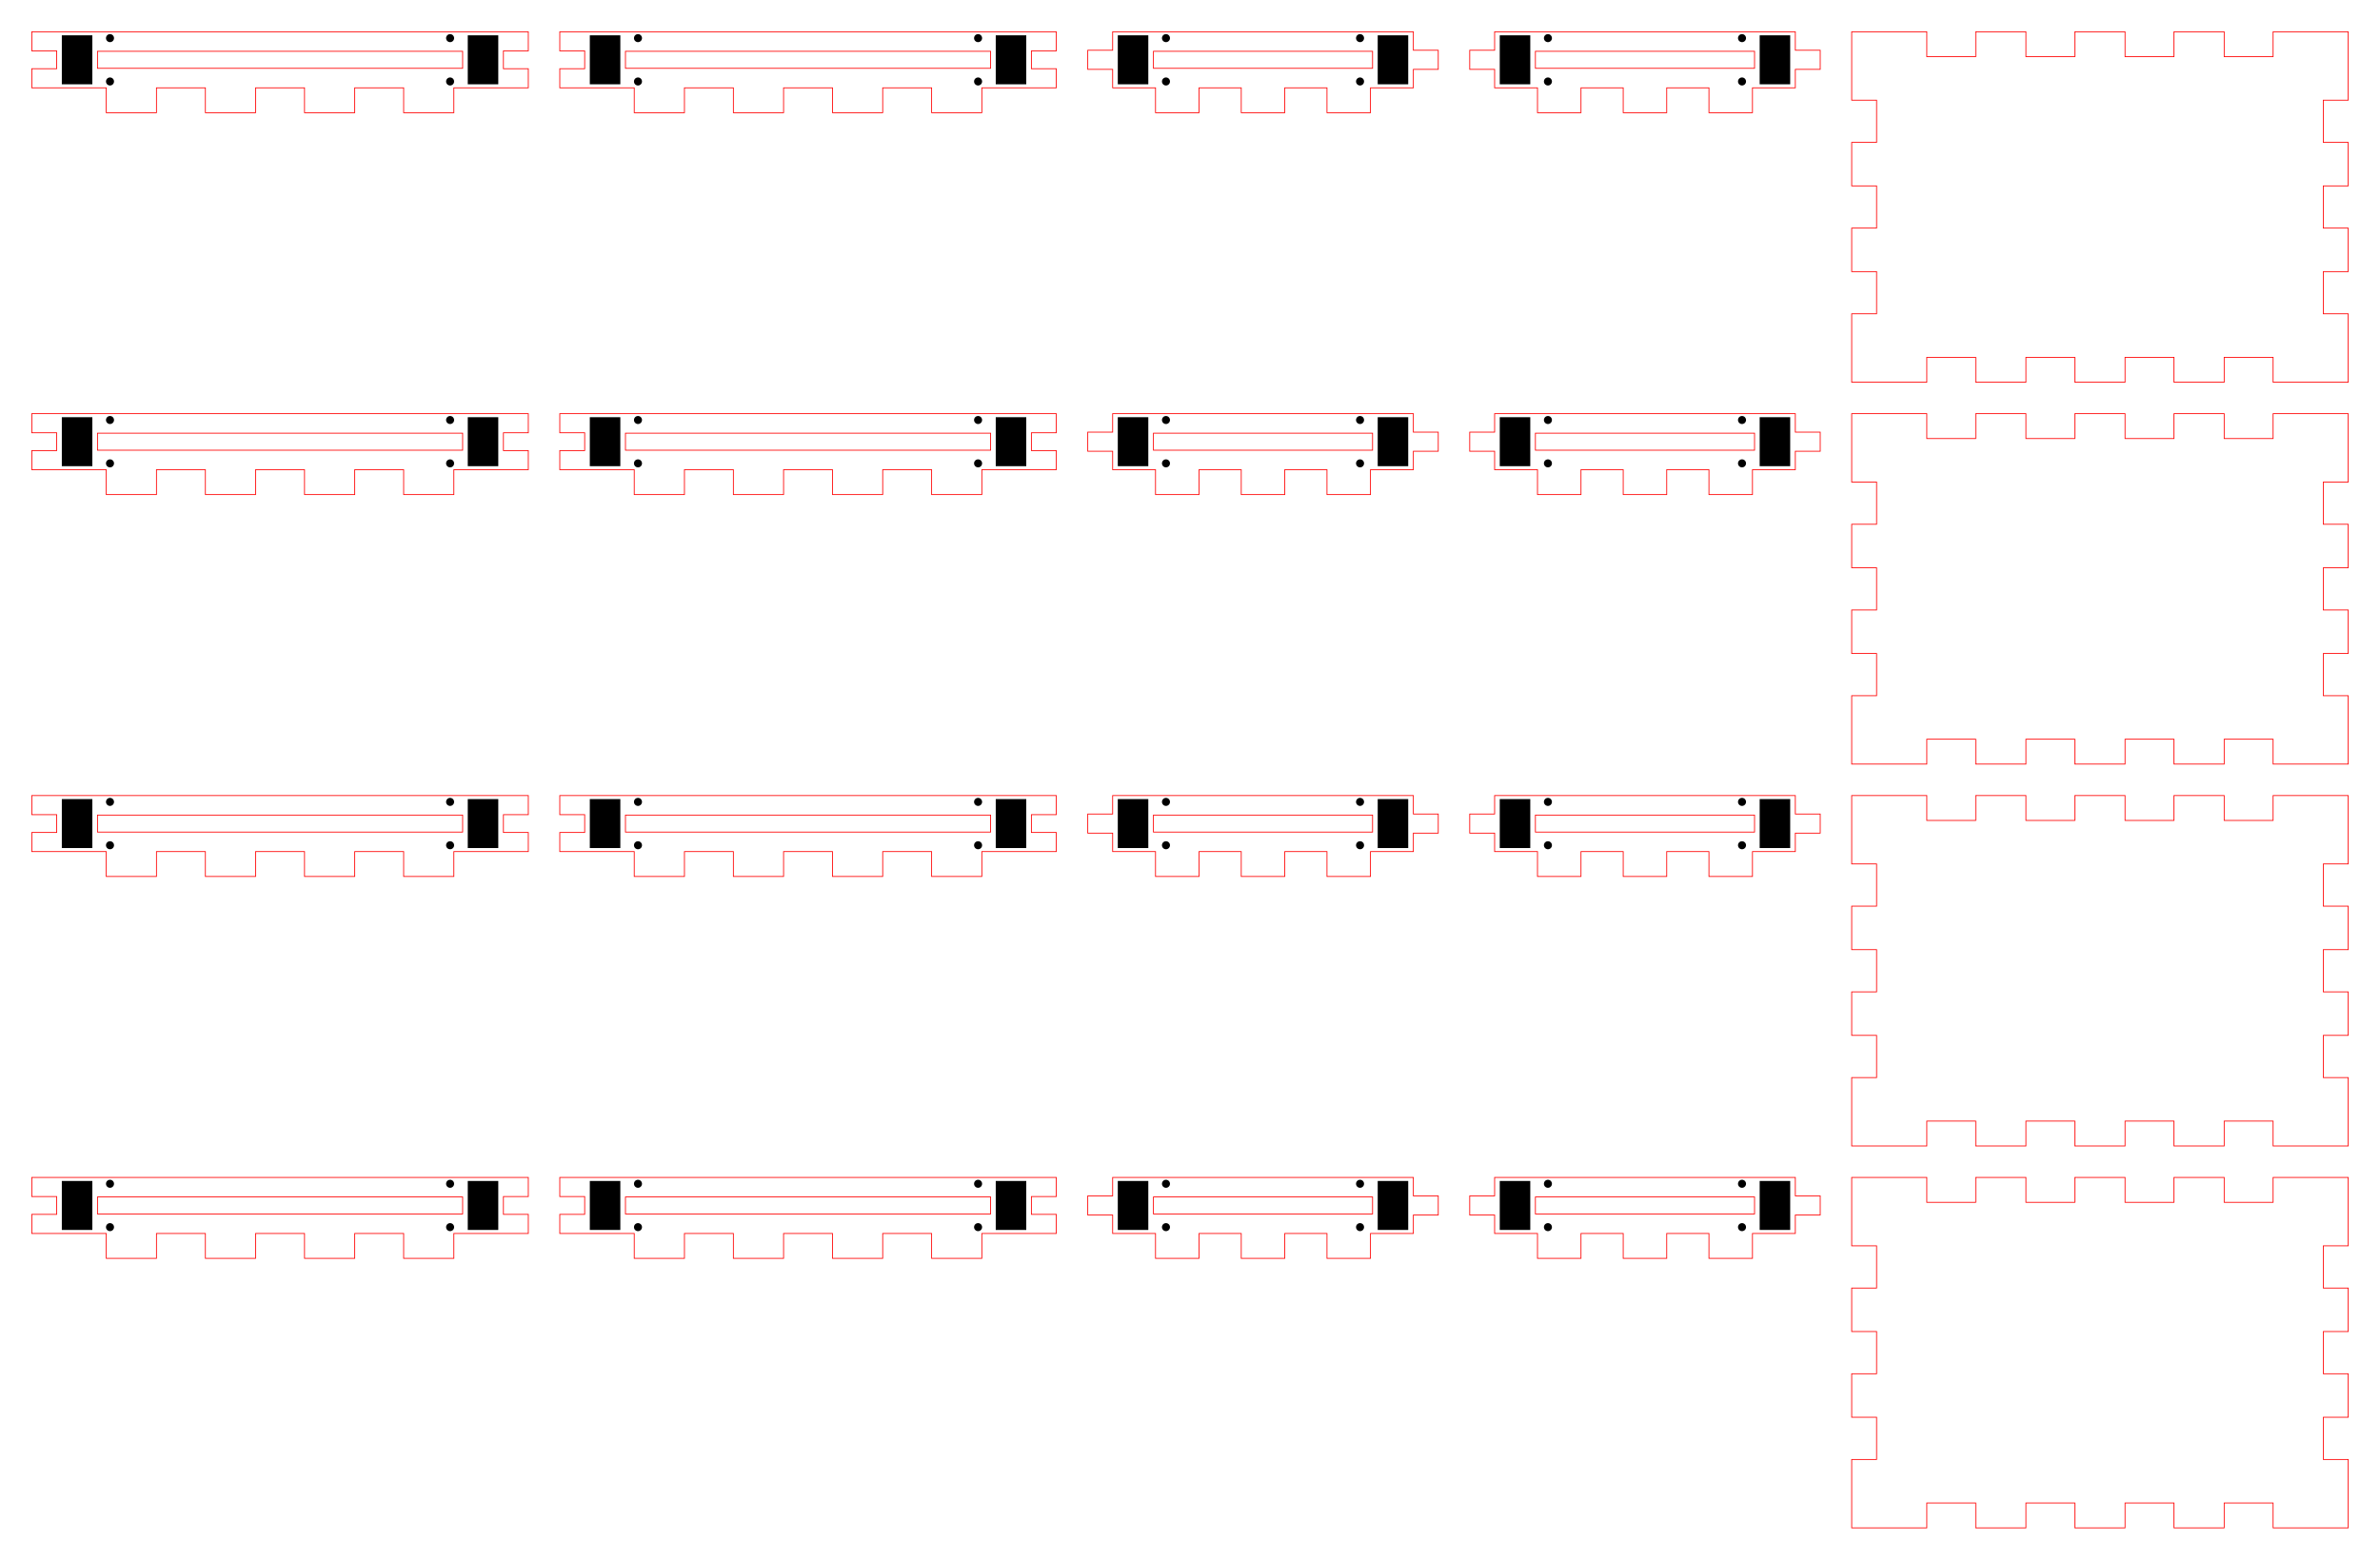
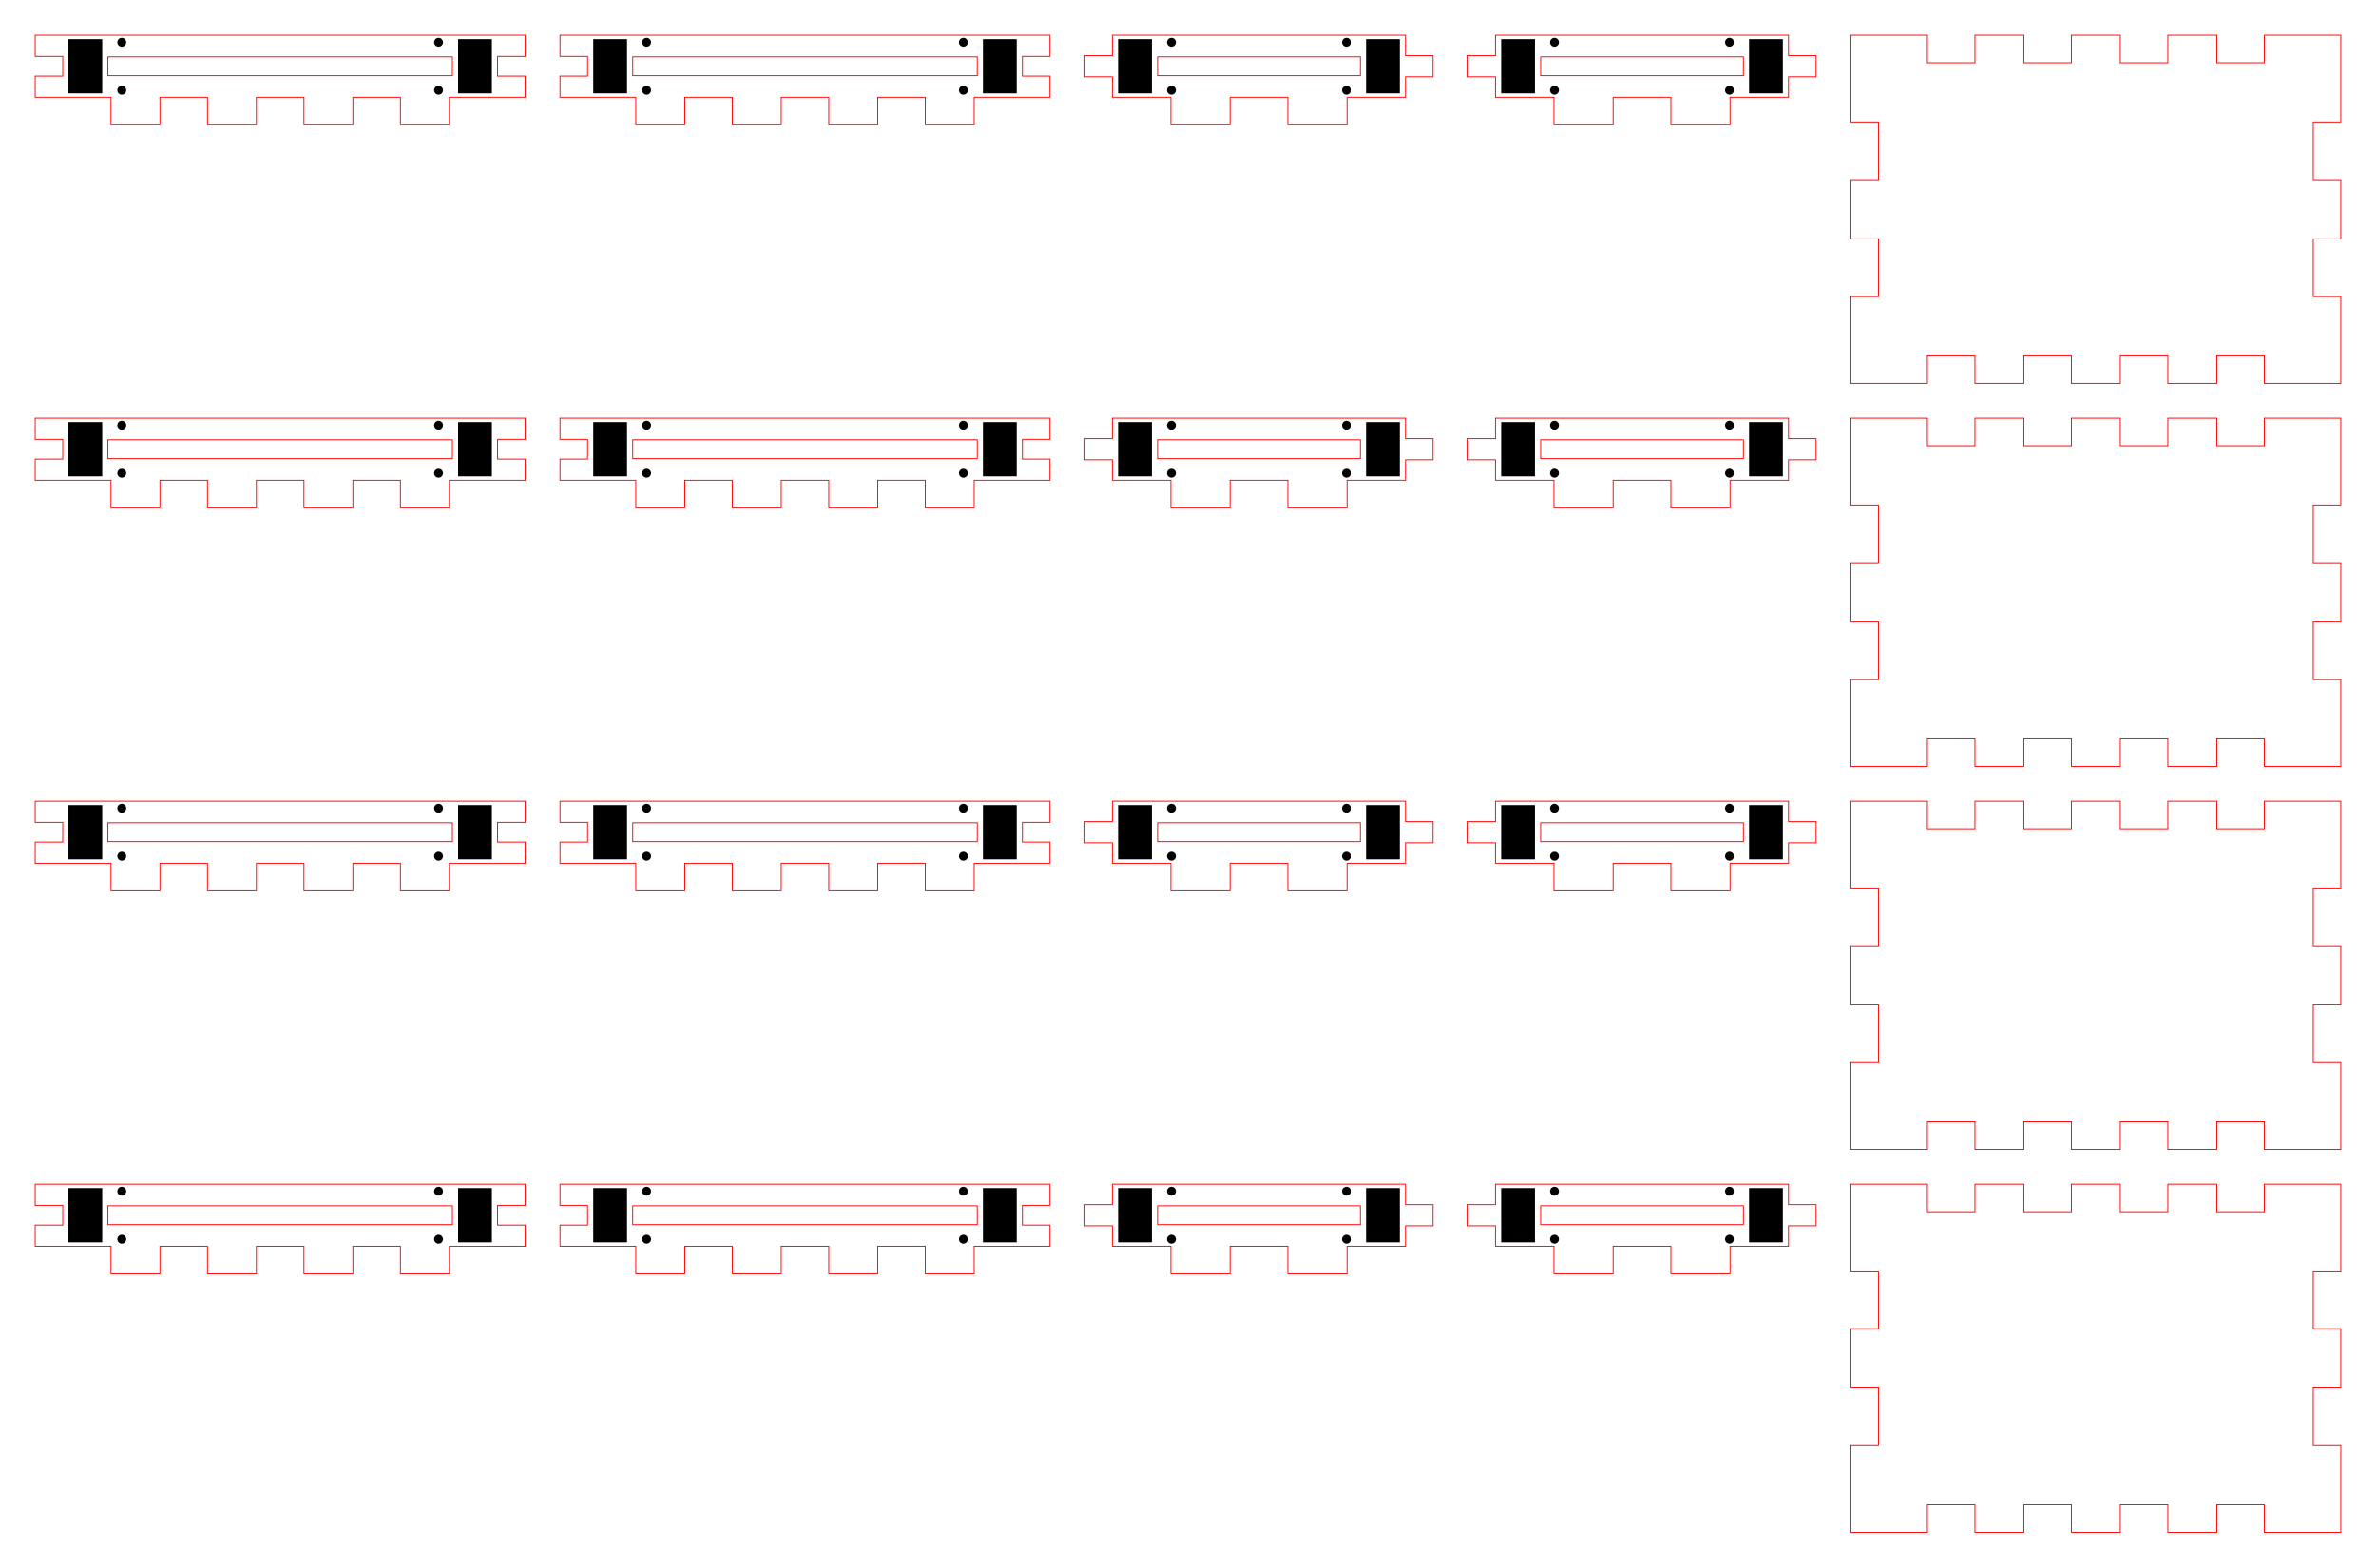
- <svg xmlns="http://www.w3.org/2000/svg" width="296.413mm" height="194.284mm" viewBox="0 0 296.413 194.284">
+ <svg xmlns="http://www.w3.org/2000/svg" width="267.272mm" height="176.352mm" viewBox="0 0 267.272 176.352">
  <g id="RASTER" class="layer-raster" fill="#000000" fill-rule="nonzero" stroke="none">
    <g class="piece" data-piece="crate-CRUMBLE-front">
      <path d="M7.7 4.4L11.5 4.4L11.5 10.5L7.7 10.5Z" />
-       <path d="M58.257 4.4L62.057 4.4L62.057 10.5L58.257 10.5Z" />
+       <path d="M51.532 4.4L55.332 4.4L55.332 10.5L51.532 10.5Z" />
      <circle cx="13.7" cy="4.75" r="0.5" />
-       <circle cx="56.057" cy="4.75" r="0.5" />
+       <circle cx="49.332" cy="4.75" r="0.5" />
      <circle cx="13.7" cy="10.15" r="0.5" />
-       <circle cx="56.057" cy="10.15" r="0.5" />
+       <circle cx="49.332" cy="10.15" r="0.5" />
    </g>
    <g class="piece" data-piece="crate-CRUMBLE-back">
-       <path d="M73.457 4.4L77.257 4.4L77.257 10.5L73.457 10.5Z" />
-       <path d="M124.014 4.4L127.814 4.4L127.814 10.5L124.014 10.5Z" />
-       <circle cx="79.457" cy="4.75" r="0.5" />
-       <circle cx="121.814" cy="4.75" r="0.5" />
-       <circle cx="79.457" cy="10.15" r="0.5" />
-       <circle cx="121.814" cy="10.15" r="0.5" />
+       <path d="M66.732 4.4L70.532 4.4L70.532 10.5L66.732 10.5Z" />
+       <path d="M110.564 4.4L114.364 4.4L114.364 10.5L110.564 10.5Z" />
+       <circle cx="72.732" cy="4.75" r="0.5" />
+       <circle cx="108.364" cy="4.75" r="0.5" />
+       <circle cx="72.732" cy="10.15" r="0.5" />
+       <circle cx="108.364" cy="10.15" r="0.5" />
    </g>
    <g class="piece" data-piece="crate-CRUMBLE-side-1">
-       <path d="M139.214 4.4L143.014 4.4L143.014 10.5L139.214 10.5Z" />
-       <path d="M171.585 4.4L175.385 4.4L175.385 10.5L171.585 10.5Z" />
-       <circle cx="145.214" cy="4.75" r="0.5" />
-       <circle cx="169.385" cy="4.75" r="0.5" />
-       <circle cx="145.214" cy="10.15" r="0.5" />
-       <circle cx="169.385" cy="10.15" r="0.5" />
+       <path d="M125.764 4.4L129.564 4.4L129.564 10.5L125.764 10.5Z" />
+       <path d="M153.652 4.4L157.452 4.4L157.452 10.5L153.652 10.5Z" />
+       <circle cx="131.764" cy="4.75" r="0.5" />
+       <circle cx="151.452" cy="4.75" r="0.5" />
+       <circle cx="131.764" cy="10.15" r="0.5" />
+       <circle cx="151.452" cy="10.15" r="0.5" />
    </g>
    <g class="piece" data-piece="crate-CRUMBLE-side-2">
-       <path d="M186.785 4.4L190.585 4.4L190.585 10.5L186.785 10.5Z" />
-       <path d="M219.156 4.4L222.956 4.4L222.956 10.5L219.156 10.5Z" />
-       <circle cx="192.785" cy="4.75" r="0.5" />
-       <circle cx="216.956" cy="4.75" r="0.5" />
-       <circle cx="192.785" cy="10.15" r="0.5" />
-       <circle cx="216.956" cy="10.15" r="0.5" />
+       <path d="M168.852 4.4L172.652 4.4L172.652 10.5L168.852 10.5Z" />
+       <path d="M196.74 4.4L200.54 4.4L200.54 10.5L196.74 10.5Z" />
+       <circle cx="174.852" cy="4.75" r="0.5" />
+       <circle cx="194.54" cy="4.75" r="0.5" />
+       <circle cx="174.852" cy="10.15" r="0.5" />
+       <circle cx="194.54" cy="10.15" r="0.5" />
    </g>
    <g class="piece" data-piece="crate-BISCOTTI-front">
-       <path d="M7.7 51.971L11.5 51.971L11.5 58.071L7.7 58.071Z" />
-       <path d="M58.257 51.971L62.057 51.971L62.057 58.071L58.257 58.071Z" />
-       <circle cx="13.7" cy="52.321" r="0.5" />
-       <circle cx="56.057" cy="52.321" r="0.5" />
-       <circle cx="13.7" cy="57.721" r="0.5" />
-       <circle cx="56.057" cy="57.721" r="0.5" />
+       <path d="M7.7 47.488L11.5 47.488L11.5 53.588L7.7 53.588Z" />
+       <path d="M51.532 47.488L55.332 47.488L55.332 53.588L51.532 53.588Z" />
+       <circle cx="13.7" cy="47.838" r="0.5" />
+       <circle cx="49.332" cy="47.838" r="0.5" />
+       <circle cx="13.7" cy="53.238" r="0.5" />
+       <circle cx="49.332" cy="53.238" r="0.5" />
    </g>
    <g class="piece" data-piece="crate-BISCOTTI-back">
-       <path d="M73.457 51.971L77.257 51.971L77.257 58.071L73.457 58.071Z" />
-       <path d="M124.014 51.971L127.814 51.971L127.814 58.071L124.014 58.071Z" />
-       <circle cx="79.457" cy="52.321" r="0.5" />
-       <circle cx="121.814" cy="52.321" r="0.5" />
-       <circle cx="79.457" cy="57.721" r="0.5" />
-       <circle cx="121.814" cy="57.721" r="0.5" />
+       <path d="M66.732 47.488L70.532 47.488L70.532 53.588L66.732 53.588Z" />
+       <path d="M110.564 47.488L114.364 47.488L114.364 53.588L110.564 53.588Z" />
+       <circle cx="72.732" cy="47.838" r="0.5" />
+       <circle cx="108.364" cy="47.838" r="0.5" />
+       <circle cx="72.732" cy="53.238" r="0.5" />
+       <circle cx="108.364" cy="53.238" r="0.5" />
    </g>
    <g class="piece" data-piece="crate-BISCOTTI-side-1">
-       <path d="M139.214 51.971L143.014 51.971L143.014 58.071L139.214 58.071Z" />
-       <path d="M171.585 51.971L175.385 51.971L175.385 58.071L171.585 58.071Z" />
-       <circle cx="145.214" cy="52.321" r="0.5" />
-       <circle cx="169.385" cy="52.321" r="0.5" />
-       <circle cx="145.214" cy="57.721" r="0.5" />
-       <circle cx="169.385" cy="57.721" r="0.5" />
+       <path d="M125.764 47.488L129.564 47.488L129.564 53.588L125.764 53.588Z" />
+       <path d="M153.652 47.488L157.452 47.488L157.452 53.588L153.652 53.588Z" />
+       <circle cx="131.764" cy="47.838" r="0.5" />
+       <circle cx="151.452" cy="47.838" r="0.5" />
+       <circle cx="131.764" cy="53.238" r="0.5" />
+       <circle cx="151.452" cy="53.238" r="0.5" />
    </g>
    <g class="piece" data-piece="crate-BISCOTTI-side-2">
-       <path d="M186.785 51.971L190.585 51.971L190.585 58.071L186.785 58.071Z" />
-       <path d="M219.156 51.971L222.956 51.971L222.956 58.071L219.156 58.071Z" />
-       <circle cx="192.785" cy="52.321" r="0.5" />
-       <circle cx="216.956" cy="52.321" r="0.5" />
-       <circle cx="192.785" cy="57.721" r="0.5" />
-       <circle cx="216.956" cy="57.721" r="0.5" />
+       <path d="M168.852 47.488L172.652 47.488L172.652 53.588L168.852 53.588Z" />
+       <path d="M196.74 47.488L200.54 47.488L200.54 53.588L196.74 53.588Z" />
+       <circle cx="174.852" cy="47.838" r="0.5" />
+       <circle cx="194.54" cy="47.838" r="0.5" />
+       <circle cx="174.852" cy="53.238" r="0.5" />
+       <circle cx="194.54" cy="53.238" r="0.5" />
    </g>
    <g class="piece" data-piece="crate-GINGERSNAP-front">
-       <path d="M7.7 99.542L11.5 99.542L11.5 105.642L7.7 105.642Z" />
-       <path d="M58.257 99.542L62.057 99.542L62.057 105.642L58.257 105.642Z" />
-       <circle cx="13.7" cy="99.892" r="0.5" />
-       <circle cx="56.057" cy="99.892" r="0.5" />
-       <circle cx="13.7" cy="105.292" r="0.5" />
-       <circle cx="56.057" cy="105.292" r="0.5" />
+       <path d="M7.7 90.576L11.5 90.576L11.5 96.676L7.7 96.676Z" />
+       <path d="M51.532 90.576L55.332 90.576L55.332 96.676L51.532 96.676Z" />
+       <circle cx="13.7" cy="90.926" r="0.5" />
+       <circle cx="49.332" cy="90.926" r="0.5" />
+       <circle cx="13.7" cy="96.326" r="0.5" />
+       <circle cx="49.332" cy="96.326" r="0.5" />
    </g>
    <g class="piece" data-piece="crate-GINGERSNAP-back">
-       <path d="M73.457 99.542L77.257 99.542L77.257 105.642L73.457 105.642Z" />
-       <path d="M124.014 99.542L127.814 99.542L127.814 105.642L124.014 105.642Z" />
-       <circle cx="79.457" cy="99.892" r="0.5" />
-       <circle cx="121.814" cy="99.892" r="0.5" />
-       <circle cx="79.457" cy="105.292" r="0.5" />
-       <circle cx="121.814" cy="105.292" r="0.5" />
+       <path d="M66.732 90.576L70.532 90.576L70.532 96.676L66.732 96.676Z" />
+       <path d="M110.564 90.576L114.364 90.576L114.364 96.676L110.564 96.676Z" />
+       <circle cx="72.732" cy="90.926" r="0.5" />
+       <circle cx="108.364" cy="90.926" r="0.5" />
+       <circle cx="72.732" cy="96.326" r="0.5" />
+       <circle cx="108.364" cy="96.326" r="0.5" />
    </g>
    <g class="piece" data-piece="crate-GINGERSNAP-side-1">
-       <path d="M139.214 99.542L143.014 99.542L143.014 105.642L139.214 105.642Z" />
-       <path d="M171.585 99.542L175.385 99.542L175.385 105.642L171.585 105.642Z" />
-       <circle cx="145.214" cy="99.892" r="0.5" />
-       <circle cx="169.385" cy="99.892" r="0.5" />
-       <circle cx="145.214" cy="105.292" r="0.5" />
-       <circle cx="169.385" cy="105.292" r="0.5" />
+       <path d="M125.764 90.576L129.564 90.576L129.564 96.676L125.764 96.676Z" />
+       <path d="M153.652 90.576L157.452 90.576L157.452 96.676L153.652 96.676Z" />
+       <circle cx="131.764" cy="90.926" r="0.5" />
+       <circle cx="151.452" cy="90.926" r="0.5" />
+       <circle cx="131.764" cy="96.326" r="0.5" />
+       <circle cx="151.452" cy="96.326" r="0.5" />
    </g>
    <g class="piece" data-piece="crate-GINGERSNAP-side-2">
-       <path d="M186.785 99.542L190.585 99.542L190.585 105.642L186.785 105.642Z" />
-       <path d="M219.156 99.542L222.956 99.542L222.956 105.642L219.156 105.642Z" />
-       <circle cx="192.785" cy="99.892" r="0.5" />
-       <circle cx="216.956" cy="99.892" r="0.5" />
-       <circle cx="192.785" cy="105.292" r="0.5" />
-       <circle cx="216.956" cy="105.292" r="0.5" />
+       <path d="M168.852 90.576L172.652 90.576L172.652 96.676L168.852 96.676Z" />
+       <path d="M196.74 90.576L200.54 90.576L200.54 96.676L196.74 96.676Z" />
+       <circle cx="174.852" cy="90.926" r="0.5" />
+       <circle cx="194.54" cy="90.926" r="0.5" />
+       <circle cx="174.852" cy="96.326" r="0.5" />
+       <circle cx="194.54" cy="96.326" r="0.5" />
    </g>
    <g class="piece" data-piece="crate-SHORTBREAD-front">
-       <path d="M7.7 147.113L11.5 147.113L11.5 153.213L7.7 153.213Z" />
-       <path d="M58.257 147.113L62.057 147.113L62.057 153.213L58.257 153.213Z" />
-       <circle cx="13.7" cy="147.463" r="0.5" />
-       <circle cx="56.057" cy="147.463" r="0.5" />
-       <circle cx="13.7" cy="152.863" r="0.5" />
-       <circle cx="56.057" cy="152.863" r="0.5" />
+       <path d="M7.7 133.664L11.5 133.664L11.5 139.764L7.7 139.764Z" />
+       <path d="M51.532 133.664L55.332 133.664L55.332 139.764L51.532 139.764Z" />
+       <circle cx="13.7" cy="134.014" r="0.5" />
+       <circle cx="49.332" cy="134.014" r="0.5" />
+       <circle cx="13.7" cy="139.414" r="0.5" />
+       <circle cx="49.332" cy="139.414" r="0.5" />
    </g>
    <g class="piece" data-piece="crate-SHORTBREAD-back">
-       <path d="M73.457 147.113L77.257 147.113L77.257 153.213L73.457 153.213Z" />
-       <path d="M124.014 147.113L127.814 147.113L127.814 153.213L124.014 153.213Z" />
-       <circle cx="79.457" cy="147.463" r="0.5" />
-       <circle cx="121.814" cy="147.463" r="0.5" />
-       <circle cx="79.457" cy="152.863" r="0.5" />
-       <circle cx="121.814" cy="152.863" r="0.5" />
+       <path d="M66.732 133.664L70.532 133.664L70.532 139.764L66.732 139.764Z" />
+       <path d="M110.564 133.664L114.364 133.664L114.364 139.764L110.564 139.764Z" />
+       <circle cx="72.732" cy="134.014" r="0.5" />
+       <circle cx="108.364" cy="134.014" r="0.5" />
+       <circle cx="72.732" cy="139.414" r="0.5" />
+       <circle cx="108.364" cy="139.414" r="0.5" />
    </g>
    <g class="piece" data-piece="crate-SHORTBREAD-side-1">
-       <path d="M139.214 147.113L143.014 147.113L143.014 153.213L139.214 153.213Z" />
-       <path d="M171.585 147.113L175.385 147.113L175.385 153.213L171.585 153.213Z" />
-       <circle cx="145.214" cy="147.463" r="0.5" />
-       <circle cx="169.385" cy="147.463" r="0.5" />
-       <circle cx="145.214" cy="152.863" r="0.5" />
-       <circle cx="169.385" cy="152.863" r="0.5" />
+       <path d="M125.764 133.664L129.564 133.664L129.564 139.764L125.764 139.764Z" />
+       <path d="M153.652 133.664L157.452 133.664L157.452 139.764L153.652 139.764Z" />
+       <circle cx="131.764" cy="134.014" r="0.5" />
+       <circle cx="151.452" cy="134.014" r="0.5" />
+       <circle cx="131.764" cy="139.414" r="0.5" />
+       <circle cx="151.452" cy="139.414" r="0.5" />
    </g>
    <g class="piece" data-piece="crate-SHORTBREAD-side-2">
-       <path d="M186.785 147.113L190.585 147.113L190.585 153.213L186.785 153.213Z" />
-       <path d="M219.156 147.113L222.956 147.113L222.956 153.213L219.156 153.213Z" />
-       <circle cx="192.785" cy="147.463" r="0.5" />
-       <circle cx="216.956" cy="147.463" r="0.5" />
-       <circle cx="192.785" cy="152.863" r="0.5" />
-       <circle cx="216.956" cy="152.863" r="0.5" />
+       <path d="M168.852 133.664L172.652 133.664L172.652 139.764L168.852 139.764Z" />
+       <path d="M196.74 133.664L200.54 133.664L200.54 139.764L196.74 139.764Z" />
+       <circle cx="174.852" cy="134.014" r="0.5" />
+       <circle cx="194.54" cy="134.014" r="0.5" />
+       <circle cx="174.852" cy="139.414" r="0.5" />
+       <circle cx="194.54" cy="139.414" r="0.5" />
    </g>
  </g>
  <g id="CUT" class="layer-cut" fill="none" stroke="#ff0000" stroke-width="0.1">
    <g class="piece" data-piece="crate-CRUMBLE-front">
-       <path d="M7.1 3.96L62.657 3.96L65.797 3.96L65.797 6.34L62.697 6.34L62.697 8.56L65.797 8.56L65.797 10.94L62.657 10.94L56.524 10.94L56.524 14.04L50.271 14.04L50.271 10.94L44.178 10.94L44.178 14.04L37.925 14.04L37.925 10.94L31.832 10.94L31.832 14.04L25.579 14.04L25.579 10.94L19.486 10.94L19.486 14.04L13.233 14.04L13.233 10.94L7.1 10.94L3.96 10.94L3.96 8.56L7.06 8.56L7.06 6.34L3.96 6.34L3.96 3.96Z" />
-       <path d="M12.14 6.39L57.617 6.39L57.617 8.51L12.14 8.51Z" />
+       <path d="M7.1 3.96L55.932 3.96L59.072 3.96L59.072 6.34L55.972 6.34L55.972 8.56L59.072 8.56L59.072 10.94L55.932 10.94L50.546 10.94L50.546 14.04L45.04 14.04L45.04 10.94L39.695 10.94L39.695 14.04L34.189 14.04L34.189 10.94L28.843 10.94L28.843 14.04L23.337 14.04L23.337 10.94L17.992 10.94L17.992 14.04L12.486 14.04L12.486 10.94L7.1 10.94L3.96 10.94L3.96 8.56L7.06 8.56L7.06 6.34L3.96 6.34L3.96 3.96Z" />
+       <path d="M12.14 6.39L50.892 6.39L50.892 8.51L12.14 8.51Z" />
    </g>
    <g class="piece" data-piece="crate-CRUMBLE-back">
-       <path d="M72.857 3.96L128.414 3.96L131.554 3.96L131.554 6.34L128.454 6.34L128.454 8.56L131.554 8.56L131.554 10.94L128.414 10.94L122.281 10.94L122.281 14.04L116.028 14.04L116.028 10.94L109.935 10.94L109.935 14.04L103.682 14.04L103.682 10.94L97.589 10.94L97.589 14.04L91.336 14.04L91.336 10.94L85.243 10.94L85.243 14.04L78.99 14.04L78.99 10.94L72.857 10.94L69.717 10.94L69.717 8.56L72.817 8.56L72.817 6.34L69.717 6.34L69.717 3.96Z" />
-       <path d="M77.897 6.39L123.374 6.39L123.374 8.51L77.897 8.51Z" />
+       <path d="M66.132 3.96L114.964 3.96L118.104 3.96L118.104 6.34L115.004 6.34L115.004 8.56L118.104 8.56L118.104 10.94L114.964 10.94L109.578 10.94L109.578 14.04L104.072 14.04L104.072 10.94L98.727 10.94L98.727 14.04L93.221 14.04L93.221 10.94L87.875 10.94L87.875 14.04L82.369 14.04L82.369 10.94L77.024 10.94L77.024 14.04L71.518 14.04L71.518 10.94L66.132 10.94L62.992 10.94L62.992 8.56L66.092 8.56L66.092 6.34L62.992 6.34L62.992 3.96Z" />
+       <path d="M71.172 6.39L109.924 6.39L109.924 8.51L71.172 8.51Z" />
    </g>
    <g class="piece" data-piece="crate-CRUMBLE-side-1">
-       <path d="M138.574 3.96L176.025 3.96L176.025 6.26L179.125 6.26L179.125 8.64L176.025 8.64L176.025 10.94L170.686 10.94L170.686 14.04L165.268 14.04L165.268 10.94L160.009 10.94L160.009 14.04L154.59 14.04L154.59 10.94L149.331 10.94L149.331 14.04L143.913 14.04L143.913 10.94L138.574 10.94L138.574 8.64L135.474 8.64L135.474 6.26L138.574 6.26Z" />
-       <path d="M143.654 6.39L170.945 6.39L170.945 8.51L143.654 8.51Z" />
+       <path d="M125.124 3.96L158.092 3.96L158.092 6.26L161.192 6.26L161.192 8.64L158.092 8.64L158.092 10.94L151.514 10.94L151.514 14.04L144.857 14.04L144.857 10.94L138.359 10.94L138.359 14.04L131.702 14.04L131.702 10.94L125.124 10.94L125.124 8.64L122.024 8.64L122.024 6.26L125.124 6.26Z" />
+       <path d="M130.204 6.39L153.012 6.39L153.012 8.51L130.204 8.51Z" />
    </g>
    <g class="piece" data-piece="crate-CRUMBLE-side-2">
-       <path d="M186.145 3.96L223.596 3.96L223.596 6.26L226.696 6.26L226.696 8.64L223.596 8.64L223.596 10.94L218.257 10.94L218.257 14.04L212.839 14.04L212.839 10.94L207.58 10.94L207.58 14.04L202.161 14.04L202.161 10.94L196.902 10.94L196.902 14.04L191.484 14.04L191.484 10.94L186.145 10.94L186.145 8.64L183.045 8.64L183.045 6.26L186.145 6.26Z" />
-       <path d="M191.225 6.39L218.516 6.39L218.516 8.51L191.225 8.51Z" />
+       <path d="M168.212 3.96L201.18 3.96L201.18 6.26L204.28 6.26L204.28 8.64L201.18 8.64L201.18 10.94L194.602 10.94L194.602 14.04L187.945 14.04L187.945 10.94L181.447 10.94L181.447 14.04L174.79 14.04L174.79 10.94L168.212 10.94L168.212 8.64L165.112 8.64L165.112 6.26L168.212 6.26Z" />
+       <path d="M173.292 6.39L196.1 6.39L196.1 8.51L173.292 8.51Z" />
    </g>
    <g class="piece" data-piece="crate-CRUMBLE-base">
-       <path d="M230.616 3.96L233.756 3.96L239.969 3.96L239.969 7.06L246.062 7.06L246.062 3.96L252.315 3.96L252.315 7.06L258.408 7.06L258.408 3.96L264.661 3.96L264.661 7.06L270.754 7.06L270.754 3.96L277.007 3.96L277.007 7.06L283.1 7.06L283.1 3.96L289.313 3.96L292.453 3.96L292.453 7.1L292.453 12.479L289.353 12.479L289.353 17.737L292.453 17.737L292.453 23.156L289.353 23.156L289.353 28.415L292.453 28.415L292.453 33.834L289.353 33.834L289.353 39.092L292.453 39.092L292.453 44.471L292.453 47.611L289.313 47.611L283.1 47.611L283.1 44.511L277.007 44.511L277.007 47.611L270.754 47.611L270.754 44.511L264.661 44.511L264.661 47.611L258.408 47.611L258.408 44.511L252.315 44.511L252.315 47.611L246.062 47.611L246.062 44.511L239.969 44.511L239.969 47.611L233.756 47.611L230.616 47.611L230.616 44.471L230.616 39.092L233.716 39.092L233.716 33.834L230.616 33.834L230.616 28.415L233.716 28.415L233.716 23.156L230.616 23.156L230.616 17.737L233.716 17.737L233.716 12.479L230.616 12.479L230.616 7.1Z" />
+       <path d="M208.2 3.96L211.34 3.96L216.806 3.96L216.806 7.06L222.152 7.06L222.152 3.96L227.657 3.96L227.657 7.06L233.003 7.06L233.003 3.96L238.509 3.96L238.509 7.06L243.855 7.06L243.855 3.96L249.36 3.96L249.36 7.06L254.706 7.06L254.706 3.96L260.172 3.96L263.312 3.96L263.312 7.1L263.312 13.718L260.212 13.718L260.212 20.215L263.312 20.215L263.312 26.873L260.212 26.873L260.212 33.37L263.312 33.37L263.312 39.988L263.312 43.128L260.172 43.128L254.706 43.128L254.706 40.028L249.36 40.028L249.36 43.128L243.855 43.128L243.855 40.028L238.509 40.028L238.509 43.128L233.003 43.128L233.003 40.028L227.657 40.028L227.657 43.128L222.152 43.128L222.152 40.028L216.806 40.028L216.806 43.128L211.34 43.128L208.2 43.128L208.2 39.988L208.2 33.37L211.3 33.37L211.3 26.873L208.2 26.873L208.2 20.215L211.3 20.215L211.3 13.718L208.2 13.718L208.2 7.1Z" />
    </g>
    <g class="piece" data-piece="crate-BISCOTTI-front">
-       <path d="M7.1 51.531L62.657 51.531L65.797 51.531L65.797 53.911L62.697 53.911L62.697 56.131L65.797 56.131L65.797 58.511L62.657 58.511L56.524 58.511L56.524 61.611L50.271 61.611L50.271 58.511L44.178 58.511L44.178 61.611L37.925 61.611L37.925 58.511L31.832 58.511L31.832 61.611L25.579 61.611L25.579 58.511L19.486 58.511L19.486 61.611L13.233 61.611L13.233 58.511L7.1 58.511L3.96 58.511L3.96 56.131L7.06 56.131L7.06 53.911L3.96 53.911L3.96 51.531Z" />
-       <path d="M12.14 53.961L57.617 53.961L57.617 56.081L12.14 56.081Z" />
+       <path d="M7.1 47.048L55.932 47.048L59.072 47.048L59.072 49.428L55.972 49.428L55.972 51.648L59.072 51.648L59.072 54.028L55.932 54.028L50.546 54.028L50.546 57.128L45.04 57.128L45.04 54.028L39.695 54.028L39.695 57.128L34.189 57.128L34.189 54.028L28.843 54.028L28.843 57.128L23.337 57.128L23.337 54.028L17.992 54.028L17.992 57.128L12.486 57.128L12.486 54.028L7.1 54.028L3.96 54.028L3.96 51.648L7.06 51.648L7.06 49.428L3.96 49.428L3.96 47.048Z" />
+       <path d="M12.14 49.478L50.892 49.478L50.892 51.598L12.14 51.598Z" />
    </g>
    <g class="piece" data-piece="crate-BISCOTTI-back">
-       <path d="M72.857 51.531L128.414 51.531L131.554 51.531L131.554 53.911L128.454 53.911L128.454 56.131L131.554 56.131L131.554 58.511L128.414 58.511L122.281 58.511L122.281 61.611L116.028 61.611L116.028 58.511L109.935 58.511L109.935 61.611L103.682 61.611L103.682 58.511L97.589 58.511L97.589 61.611L91.336 61.611L91.336 58.511L85.243 58.511L85.243 61.611L78.99 61.611L78.99 58.511L72.857 58.511L69.717 58.511L69.717 56.131L72.817 56.131L72.817 53.911L69.717 53.911L69.717 51.531Z" />
-       <path d="M77.897 53.961L123.374 53.961L123.374 56.081L77.897 56.081Z" />
+       <path d="M66.132 47.048L114.964 47.048L118.104 47.048L118.104 49.428L115.004 49.428L115.004 51.648L118.104 51.648L118.104 54.028L114.964 54.028L109.578 54.028L109.578 57.128L104.072 57.128L104.072 54.028L98.727 54.028L98.727 57.128L93.221 57.128L93.221 54.028L87.875 54.028L87.875 57.128L82.369 57.128L82.369 54.028L77.024 54.028L77.024 57.128L71.518 57.128L71.518 54.028L66.132 54.028L62.992 54.028L62.992 51.648L66.092 51.648L66.092 49.428L62.992 49.428L62.992 47.048Z" />
+       <path d="M71.172 49.478L109.924 49.478L109.924 51.598L71.172 51.598Z" />
    </g>
    <g class="piece" data-piece="crate-BISCOTTI-side-1">
-       <path d="M138.574 51.531L176.025 51.531L176.025 53.831L179.125 53.831L179.125 56.211L176.025 56.211L176.025 58.511L170.686 58.511L170.686 61.611L165.268 61.611L165.268 58.511L160.009 58.511L160.009 61.611L154.59 61.611L154.59 58.511L149.331 58.511L149.331 61.611L143.913 61.611L143.913 58.511L138.574 58.511L138.574 56.211L135.474 56.211L135.474 53.831L138.574 53.831Z" />
-       <path d="M143.654 53.961L170.945 53.961L170.945 56.081L143.654 56.081Z" />
+       <path d="M125.124 47.048L158.092 47.048L158.092 49.348L161.192 49.348L161.192 51.728L158.092 51.728L158.092 54.028L151.514 54.028L151.514 57.128L144.857 57.128L144.857 54.028L138.359 54.028L138.359 57.128L131.702 57.128L131.702 54.028L125.124 54.028L125.124 51.728L122.024 51.728L122.024 49.348L125.124 49.348Z" />
+       <path d="M130.204 49.478L153.012 49.478L153.012 51.598L130.204 51.598Z" />
    </g>
    <g class="piece" data-piece="crate-BISCOTTI-side-2">
-       <path d="M186.145 51.531L223.596 51.531L223.596 53.831L226.696 53.831L226.696 56.211L223.596 56.211L223.596 58.511L218.257 58.511L218.257 61.611L212.839 61.611L212.839 58.511L207.58 58.511L207.58 61.611L202.161 61.611L202.161 58.511L196.902 58.511L196.902 61.611L191.484 61.611L191.484 58.511L186.145 58.511L186.145 56.211L183.045 56.211L183.045 53.831L186.145 53.831Z" />
-       <path d="M191.225 53.961L218.516 53.961L218.516 56.081L191.225 56.081Z" />
+       <path d="M168.212 47.048L201.18 47.048L201.18 49.348L204.28 49.348L204.28 51.728L201.18 51.728L201.18 54.028L194.602 54.028L194.602 57.128L187.945 57.128L187.945 54.028L181.447 54.028L181.447 57.128L174.79 57.128L174.79 54.028L168.212 54.028L168.212 51.728L165.112 51.728L165.112 49.348L168.212 49.348Z" />
+       <path d="M173.292 49.478L196.1 49.478L196.1 51.598L173.292 51.598Z" />
    </g>
    <g class="piece" data-piece="crate-BISCOTTI-base">
-       <path d="M230.616 51.531L233.756 51.531L239.969 51.531L239.969 54.631L246.062 54.631L246.062 51.531L252.315 51.531L252.315 54.631L258.408 54.631L258.408 51.531L264.661 51.531L264.661 54.631L270.754 54.631L270.754 51.531L277.007 51.531L277.007 54.631L283.1 54.631L283.1 51.531L289.313 51.531L292.453 51.531L292.453 54.671L292.453 60.05L289.353 60.05L289.353 65.308L292.453 65.308L292.453 70.727L289.353 70.727L289.353 75.986L292.453 75.986L292.453 81.405L289.353 81.405L289.353 86.663L292.453 86.663L292.453 92.042L292.453 95.182L289.313 95.182L283.1 95.182L283.1 92.082L277.007 92.082L277.007 95.182L270.754 95.182L270.754 92.082L264.661 92.082L264.661 95.182L258.408 95.182L258.408 92.082L252.315 92.082L252.315 95.182L246.062 95.182L246.062 92.082L239.969 92.082L239.969 95.182L233.756 95.182L230.616 95.182L230.616 92.042L230.616 86.663L233.716 86.663L233.716 81.405L230.616 81.405L230.616 75.986L233.716 75.986L233.716 70.727L230.616 70.727L230.616 65.308L233.716 65.308L233.716 60.05L230.616 60.05L230.616 54.671Z" />
+       <path d="M208.2 47.048L211.34 47.048L216.806 47.048L216.806 50.148L222.152 50.148L222.152 47.048L227.657 47.048L227.657 50.148L233.003 50.148L233.003 47.048L238.509 47.048L238.509 50.148L243.855 50.148L243.855 47.048L249.36 47.048L249.36 50.148L254.706 50.148L254.706 47.048L260.172 47.048L263.312 47.048L263.312 50.188L263.312 56.806L260.212 56.806L260.212 63.303L263.312 63.303L263.312 69.961L260.212 69.961L260.212 76.458L263.312 76.458L263.312 83.076L263.312 86.216L260.172 86.216L254.706 86.216L254.706 83.116L249.36 83.116L249.36 86.216L243.855 86.216L243.855 83.116L238.509 83.116L238.509 86.216L233.003 86.216L233.003 83.116L227.657 83.116L227.657 86.216L222.152 86.216L222.152 83.116L216.806 83.116L216.806 86.216L211.34 86.216L208.2 86.216L208.2 83.076L208.2 76.458L211.3 76.458L211.3 69.961L208.2 69.961L208.2 63.303L211.3 63.303L211.3 56.806L208.2 56.806L208.2 50.188Z" />
    </g>
    <g class="piece" data-piece="crate-GINGERSNAP-front">
-       <path d="M7.1 99.102L62.657 99.102L65.797 99.102L65.797 101.482L62.697 101.482L62.697 103.702L65.797 103.702L65.797 106.082L62.657 106.082L56.524 106.082L56.524 109.182L50.271 109.182L50.271 106.082L44.178 106.082L44.178 109.182L37.925 109.182L37.925 106.082L31.832 106.082L31.832 109.182L25.579 109.182L25.579 106.082L19.486 106.082L19.486 109.182L13.233 109.182L13.233 106.082L7.1 106.082L3.96 106.082L3.96 103.702L7.06 103.702L7.06 101.482L3.96 101.482L3.96 99.102Z" />
-       <path d="M12.14 101.532L57.617 101.532L57.617 103.652L12.14 103.652Z" />
+       <path d="M7.1 90.136L55.932 90.136L59.072 90.136L59.072 92.516L55.972 92.516L55.972 94.736L59.072 94.736L59.072 97.116L55.932 97.116L50.546 97.116L50.546 100.216L45.04 100.216L45.04 97.116L39.695 97.116L39.695 100.216L34.189 100.216L34.189 97.116L28.843 97.116L28.843 100.216L23.337 100.216L23.337 97.116L17.992 97.116L17.992 100.216L12.486 100.216L12.486 97.116L7.1 97.116L3.96 97.116L3.96 94.736L7.06 94.736L7.06 92.516L3.96 92.516L3.96 90.136Z" />
+       <path d="M12.14 92.566L50.892 92.566L50.892 94.686L12.14 94.686Z" />
    </g>
    <g class="piece" data-piece="crate-GINGERSNAP-back">
-       <path d="M72.857 99.102L128.414 99.102L131.554 99.102L131.554 101.482L128.454 101.482L128.454 103.702L131.554 103.702L131.554 106.082L128.414 106.082L122.281 106.082L122.281 109.182L116.028 109.182L116.028 106.082L109.935 106.082L109.935 109.182L103.682 109.182L103.682 106.082L97.589 106.082L97.589 109.182L91.336 109.182L91.336 106.082L85.243 106.082L85.243 109.182L78.99 109.182L78.99 106.082L72.857 106.082L69.717 106.082L69.717 103.702L72.817 103.702L72.817 101.482L69.717 101.482L69.717 99.102Z" />
-       <path d="M77.897 101.532L123.374 101.532L123.374 103.652L77.897 103.652Z" />
+       <path d="M66.132 90.136L114.964 90.136L118.104 90.136L118.104 92.516L115.004 92.516L115.004 94.736L118.104 94.736L118.104 97.116L114.964 97.116L109.578 97.116L109.578 100.216L104.072 100.216L104.072 97.116L98.727 97.116L98.727 100.216L93.221 100.216L93.221 97.116L87.875 97.116L87.875 100.216L82.369 100.216L82.369 97.116L77.024 97.116L77.024 100.216L71.518 100.216L71.518 97.116L66.132 97.116L62.992 97.116L62.992 94.736L66.092 94.736L66.092 92.516L62.992 92.516L62.992 90.136Z" />
+       <path d="M71.172 92.566L109.924 92.566L109.924 94.686L71.172 94.686Z" />
    </g>
    <g class="piece" data-piece="crate-GINGERSNAP-side-1">
-       <path d="M138.574 99.102L176.025 99.102L176.025 101.402L179.125 101.402L179.125 103.782L176.025 103.782L176.025 106.082L170.686 106.082L170.686 109.182L165.268 109.182L165.268 106.082L160.009 106.082L160.009 109.182L154.59 109.182L154.59 106.082L149.331 106.082L149.331 109.182L143.913 109.182L143.913 106.082L138.574 106.082L138.574 103.782L135.474 103.782L135.474 101.402L138.574 101.402Z" />
-       <path d="M143.654 101.532L170.945 101.532L170.945 103.652L143.654 103.652Z" />
+       <path d="M125.124 90.136L158.092 90.136L158.092 92.436L161.192 92.436L161.192 94.816L158.092 94.816L158.092 97.116L151.514 97.116L151.514 100.216L144.857 100.216L144.857 97.116L138.359 97.116L138.359 100.216L131.702 100.216L131.702 97.116L125.124 97.116L125.124 94.816L122.024 94.816L122.024 92.436L125.124 92.436Z" />
+       <path d="M130.204 92.566L153.012 92.566L153.012 94.686L130.204 94.686Z" />
    </g>
    <g class="piece" data-piece="crate-GINGERSNAP-side-2">
-       <path d="M186.145 99.102L223.596 99.102L223.596 101.402L226.696 101.402L226.696 103.782L223.596 103.782L223.596 106.082L218.257 106.082L218.257 109.182L212.839 109.182L212.839 106.082L207.58 106.082L207.58 109.182L202.161 109.182L202.161 106.082L196.902 106.082L196.902 109.182L191.484 109.182L191.484 106.082L186.145 106.082L186.145 103.782L183.045 103.782L183.045 101.402L186.145 101.402Z" />
-       <path d="M191.225 101.532L218.516 101.532L218.516 103.652L191.225 103.652Z" />
+       <path d="M168.212 90.136L201.18 90.136L201.18 92.436L204.28 92.436L204.28 94.816L201.18 94.816L201.18 97.116L194.602 97.116L194.602 100.216L187.945 100.216L187.945 97.116L181.447 97.116L181.447 100.216L174.79 100.216L174.79 97.116L168.212 97.116L168.212 94.816L165.112 94.816L165.112 92.436L168.212 92.436Z" />
+       <path d="M173.292 92.566L196.1 92.566L196.1 94.686L173.292 94.686Z" />
    </g>
    <g class="piece" data-piece="crate-GINGERSNAP-base">
-       <path d="M230.616 99.102L233.756 99.102L239.969 99.102L239.969 102.202L246.062 102.202L246.062 99.102L252.315 99.102L252.315 102.202L258.408 102.202L258.408 99.102L264.661 99.102L264.661 102.202L270.754 102.202L270.754 99.102L277.007 99.102L277.007 102.202L283.1 102.202L283.1 99.102L289.313 99.102L292.453 99.102L292.453 102.242L292.453 107.621L289.353 107.621L289.353 112.879L292.453 112.879L292.453 118.298L289.353 118.298L289.353 123.557L292.453 123.557L292.453 128.976L289.353 128.976L289.353 134.234L292.453 134.234L292.453 139.613L292.453 142.753L289.313 142.753L283.1 142.753L283.1 139.653L277.007 139.653L277.007 142.753L270.754 142.753L270.754 139.653L264.661 139.653L264.661 142.753L258.408 142.753L258.408 139.653L252.315 139.653L252.315 142.753L246.062 142.753L246.062 139.653L239.969 139.653L239.969 142.753L233.756 142.753L230.616 142.753L230.616 139.613L230.616 134.234L233.716 134.234L233.716 128.976L230.616 128.976L230.616 123.557L233.716 123.557L233.716 118.298L230.616 118.298L230.616 112.879L233.716 112.879L233.716 107.621L230.616 107.621L230.616 102.242Z" />
+       <path d="M208.2 90.136L211.34 90.136L216.806 90.136L216.806 93.236L222.152 93.236L222.152 90.136L227.657 90.136L227.657 93.236L233.003 93.236L233.003 90.136L238.509 90.136L238.509 93.236L243.855 93.236L243.855 90.136L249.36 90.136L249.36 93.236L254.706 93.236L254.706 90.136L260.172 90.136L263.312 90.136L263.312 93.276L263.312 99.894L260.212 99.894L260.212 106.391L263.312 106.391L263.312 113.049L260.212 113.049L260.212 119.546L263.312 119.546L263.312 126.164L263.312 129.304L260.172 129.304L254.706 129.304L254.706 126.204L249.36 126.204L249.36 129.304L243.855 129.304L243.855 126.204L238.509 126.204L238.509 129.304L233.003 129.304L233.003 126.204L227.657 126.204L227.657 129.304L222.152 129.304L222.152 126.204L216.806 126.204L216.806 129.304L211.34 129.304L208.2 129.304L208.2 126.164L208.2 119.546L211.3 119.546L211.3 113.049L208.2 113.049L208.2 106.391L211.3 106.391L211.3 99.894L208.2 99.894L208.2 93.276Z" />
    </g>
    <g class="piece" data-piece="crate-SHORTBREAD-front">
-       <path d="M7.1 146.673L62.657 146.673L65.797 146.673L65.797 149.053L62.697 149.053L62.697 151.273L65.797 151.273L65.797 153.653L62.657 153.653L56.524 153.653L56.524 156.753L50.271 156.753L50.271 153.653L44.178 153.653L44.178 156.753L37.925 156.753L37.925 153.653L31.832 153.653L31.832 156.753L25.579 156.753L25.579 153.653L19.486 153.653L19.486 156.753L13.233 156.753L13.233 153.653L7.1 153.653L3.96 153.653L3.96 151.273L7.06 151.273L7.06 149.053L3.96 149.053L3.96 146.673Z" />
-       <path d="M12.14 149.103L57.617 149.103L57.617 151.223L12.14 151.223Z" />
+       <path d="M7.1 133.224L55.932 133.224L59.072 133.224L59.072 135.604L55.972 135.604L55.972 137.824L59.072 137.824L59.072 140.204L55.932 140.204L50.546 140.204L50.546 143.304L45.04 143.304L45.04 140.204L39.695 140.204L39.695 143.304L34.189 143.304L34.189 140.204L28.843 140.204L28.843 143.304L23.337 143.304L23.337 140.204L17.992 140.204L17.992 143.304L12.486 143.304L12.486 140.204L7.1 140.204L3.96 140.204L3.96 137.824L7.06 137.824L7.06 135.604L3.96 135.604L3.96 133.224Z" />
+       <path d="M12.14 135.654L50.892 135.654L50.892 137.774L12.14 137.774Z" />
    </g>
    <g class="piece" data-piece="crate-SHORTBREAD-back">
-       <path d="M72.857 146.673L128.414 146.673L131.554 146.673L131.554 149.053L128.454 149.053L128.454 151.273L131.554 151.273L131.554 153.653L128.414 153.653L122.281 153.653L122.281 156.753L116.028 156.753L116.028 153.653L109.935 153.653L109.935 156.753L103.682 156.753L103.682 153.653L97.589 153.653L97.589 156.753L91.336 156.753L91.336 153.653L85.243 153.653L85.243 156.753L78.99 156.753L78.99 153.653L72.857 153.653L69.717 153.653L69.717 151.273L72.817 151.273L72.817 149.053L69.717 149.053L69.717 146.673Z" />
-       <path d="M77.897 149.103L123.374 149.103L123.374 151.223L77.897 151.223Z" />
+       <path d="M66.132 133.224L114.964 133.224L118.104 133.224L118.104 135.604L115.004 135.604L115.004 137.824L118.104 137.824L118.104 140.204L114.964 140.204L109.578 140.204L109.578 143.304L104.072 143.304L104.072 140.204L98.727 140.204L98.727 143.304L93.221 143.304L93.221 140.204L87.875 140.204L87.875 143.304L82.369 143.304L82.369 140.204L77.024 140.204L77.024 143.304L71.518 143.304L71.518 140.204L66.132 140.204L62.992 140.204L62.992 137.824L66.092 137.824L66.092 135.604L62.992 135.604L62.992 133.224Z" />
+       <path d="M71.172 135.654L109.924 135.654L109.924 137.774L71.172 137.774Z" />
    </g>
    <g class="piece" data-piece="crate-SHORTBREAD-side-1">
-       <path d="M138.574 146.673L176.025 146.673L176.025 148.973L179.125 148.973L179.125 151.353L176.025 151.353L176.025 153.653L170.686 153.653L170.686 156.753L165.268 156.753L165.268 153.653L160.009 153.653L160.009 156.753L154.59 156.753L154.59 153.653L149.331 153.653L149.331 156.753L143.913 156.753L143.913 153.653L138.574 153.653L138.574 151.353L135.474 151.353L135.474 148.973L138.574 148.973Z" />
-       <path d="M143.654 149.103L170.945 149.103L170.945 151.223L143.654 151.223Z" />
+       <path d="M125.124 133.224L158.092 133.224L158.092 135.524L161.192 135.524L161.192 137.904L158.092 137.904L158.092 140.204L151.514 140.204L151.514 143.304L144.857 143.304L144.857 140.204L138.359 140.204L138.359 143.304L131.702 143.304L131.702 140.204L125.124 140.204L125.124 137.904L122.024 137.904L122.024 135.524L125.124 135.524Z" />
+       <path d="M130.204 135.654L153.012 135.654L153.012 137.774L130.204 137.774Z" />
    </g>
    <g class="piece" data-piece="crate-SHORTBREAD-side-2">
-       <path d="M186.145 146.673L223.596 146.673L223.596 148.973L226.696 148.973L226.696 151.353L223.596 151.353L223.596 153.653L218.257 153.653L218.257 156.753L212.839 156.753L212.839 153.653L207.58 153.653L207.58 156.753L202.161 156.753L202.161 153.653L196.902 153.653L196.902 156.753L191.484 156.753L191.484 153.653L186.145 153.653L186.145 151.353L183.045 151.353L183.045 148.973L186.145 148.973Z" />
-       <path d="M191.225 149.103L218.516 149.103L218.516 151.223L191.225 151.223Z" />
+       <path d="M168.212 133.224L201.18 133.224L201.18 135.524L204.28 135.524L204.28 137.904L201.18 137.904L201.18 140.204L194.602 140.204L194.602 143.304L187.945 143.304L187.945 140.204L181.447 140.204L181.447 143.304L174.79 143.304L174.79 140.204L168.212 140.204L168.212 137.904L165.112 137.904L165.112 135.524L168.212 135.524Z" />
+       <path d="M173.292 135.654L196.1 135.654L196.1 137.774L173.292 137.774Z" />
    </g>
    <g class="piece" data-piece="crate-SHORTBREAD-base">
-       <path d="M230.616 146.673L233.756 146.673L239.969 146.673L239.969 149.773L246.062 149.773L246.062 146.673L252.315 146.673L252.315 149.773L258.408 149.773L258.408 146.673L264.661 146.673L264.661 149.773L270.754 149.773L270.754 146.673L277.007 146.673L277.007 149.773L283.1 149.773L283.1 146.673L289.313 146.673L292.453 146.673L292.453 149.813L292.453 155.192L289.353 155.192L289.353 160.45L292.453 160.45L292.453 165.869L289.353 165.869L289.353 171.128L292.453 171.128L292.453 176.547L289.353 176.547L289.353 181.805L292.453 181.805L292.453 187.184L292.453 190.324L289.313 190.324L283.1 190.324L283.1 187.224L277.007 187.224L277.007 190.324L270.754 190.324L270.754 187.224L264.661 187.224L264.661 190.324L258.408 190.324L258.408 187.224L252.315 187.224L252.315 190.324L246.062 190.324L246.062 187.224L239.969 187.224L239.969 190.324L233.756 190.324L230.616 190.324L230.616 187.184L230.616 181.805L233.716 181.805L233.716 176.547L230.616 176.547L230.616 171.128L233.716 171.128L233.716 165.869L230.616 165.869L230.616 160.45L233.716 160.45L233.716 155.192L230.616 155.192L230.616 149.813Z" />
+       <path d="M208.2 133.224L211.34 133.224L216.806 133.224L216.806 136.324L222.152 136.324L222.152 133.224L227.657 133.224L227.657 136.324L233.003 136.324L233.003 133.224L238.509 133.224L238.509 136.324L243.855 136.324L243.855 133.224L249.36 133.224L249.36 136.324L254.706 136.324L254.706 133.224L260.172 133.224L263.312 133.224L263.312 136.364L263.312 142.982L260.212 142.982L260.212 149.479L263.312 149.479L263.312 156.137L260.212 156.137L260.212 162.634L263.312 162.634L263.312 169.252L263.312 172.392L260.172 172.392L254.706 172.392L254.706 169.292L249.36 169.292L249.36 172.392L243.855 172.392L243.855 169.292L238.509 169.292L238.509 172.392L233.003 172.392L233.003 169.292L227.657 169.292L227.657 172.392L222.152 172.392L222.152 169.292L216.806 169.292L216.806 172.392L211.34 172.392L208.2 172.392L208.2 169.252L208.2 162.634L211.3 162.634L211.3 156.137L208.2 156.137L208.2 149.479L211.3 149.479L211.3 142.982L208.2 142.982L208.2 136.364Z" />
    </g>
  </g>
</svg>
